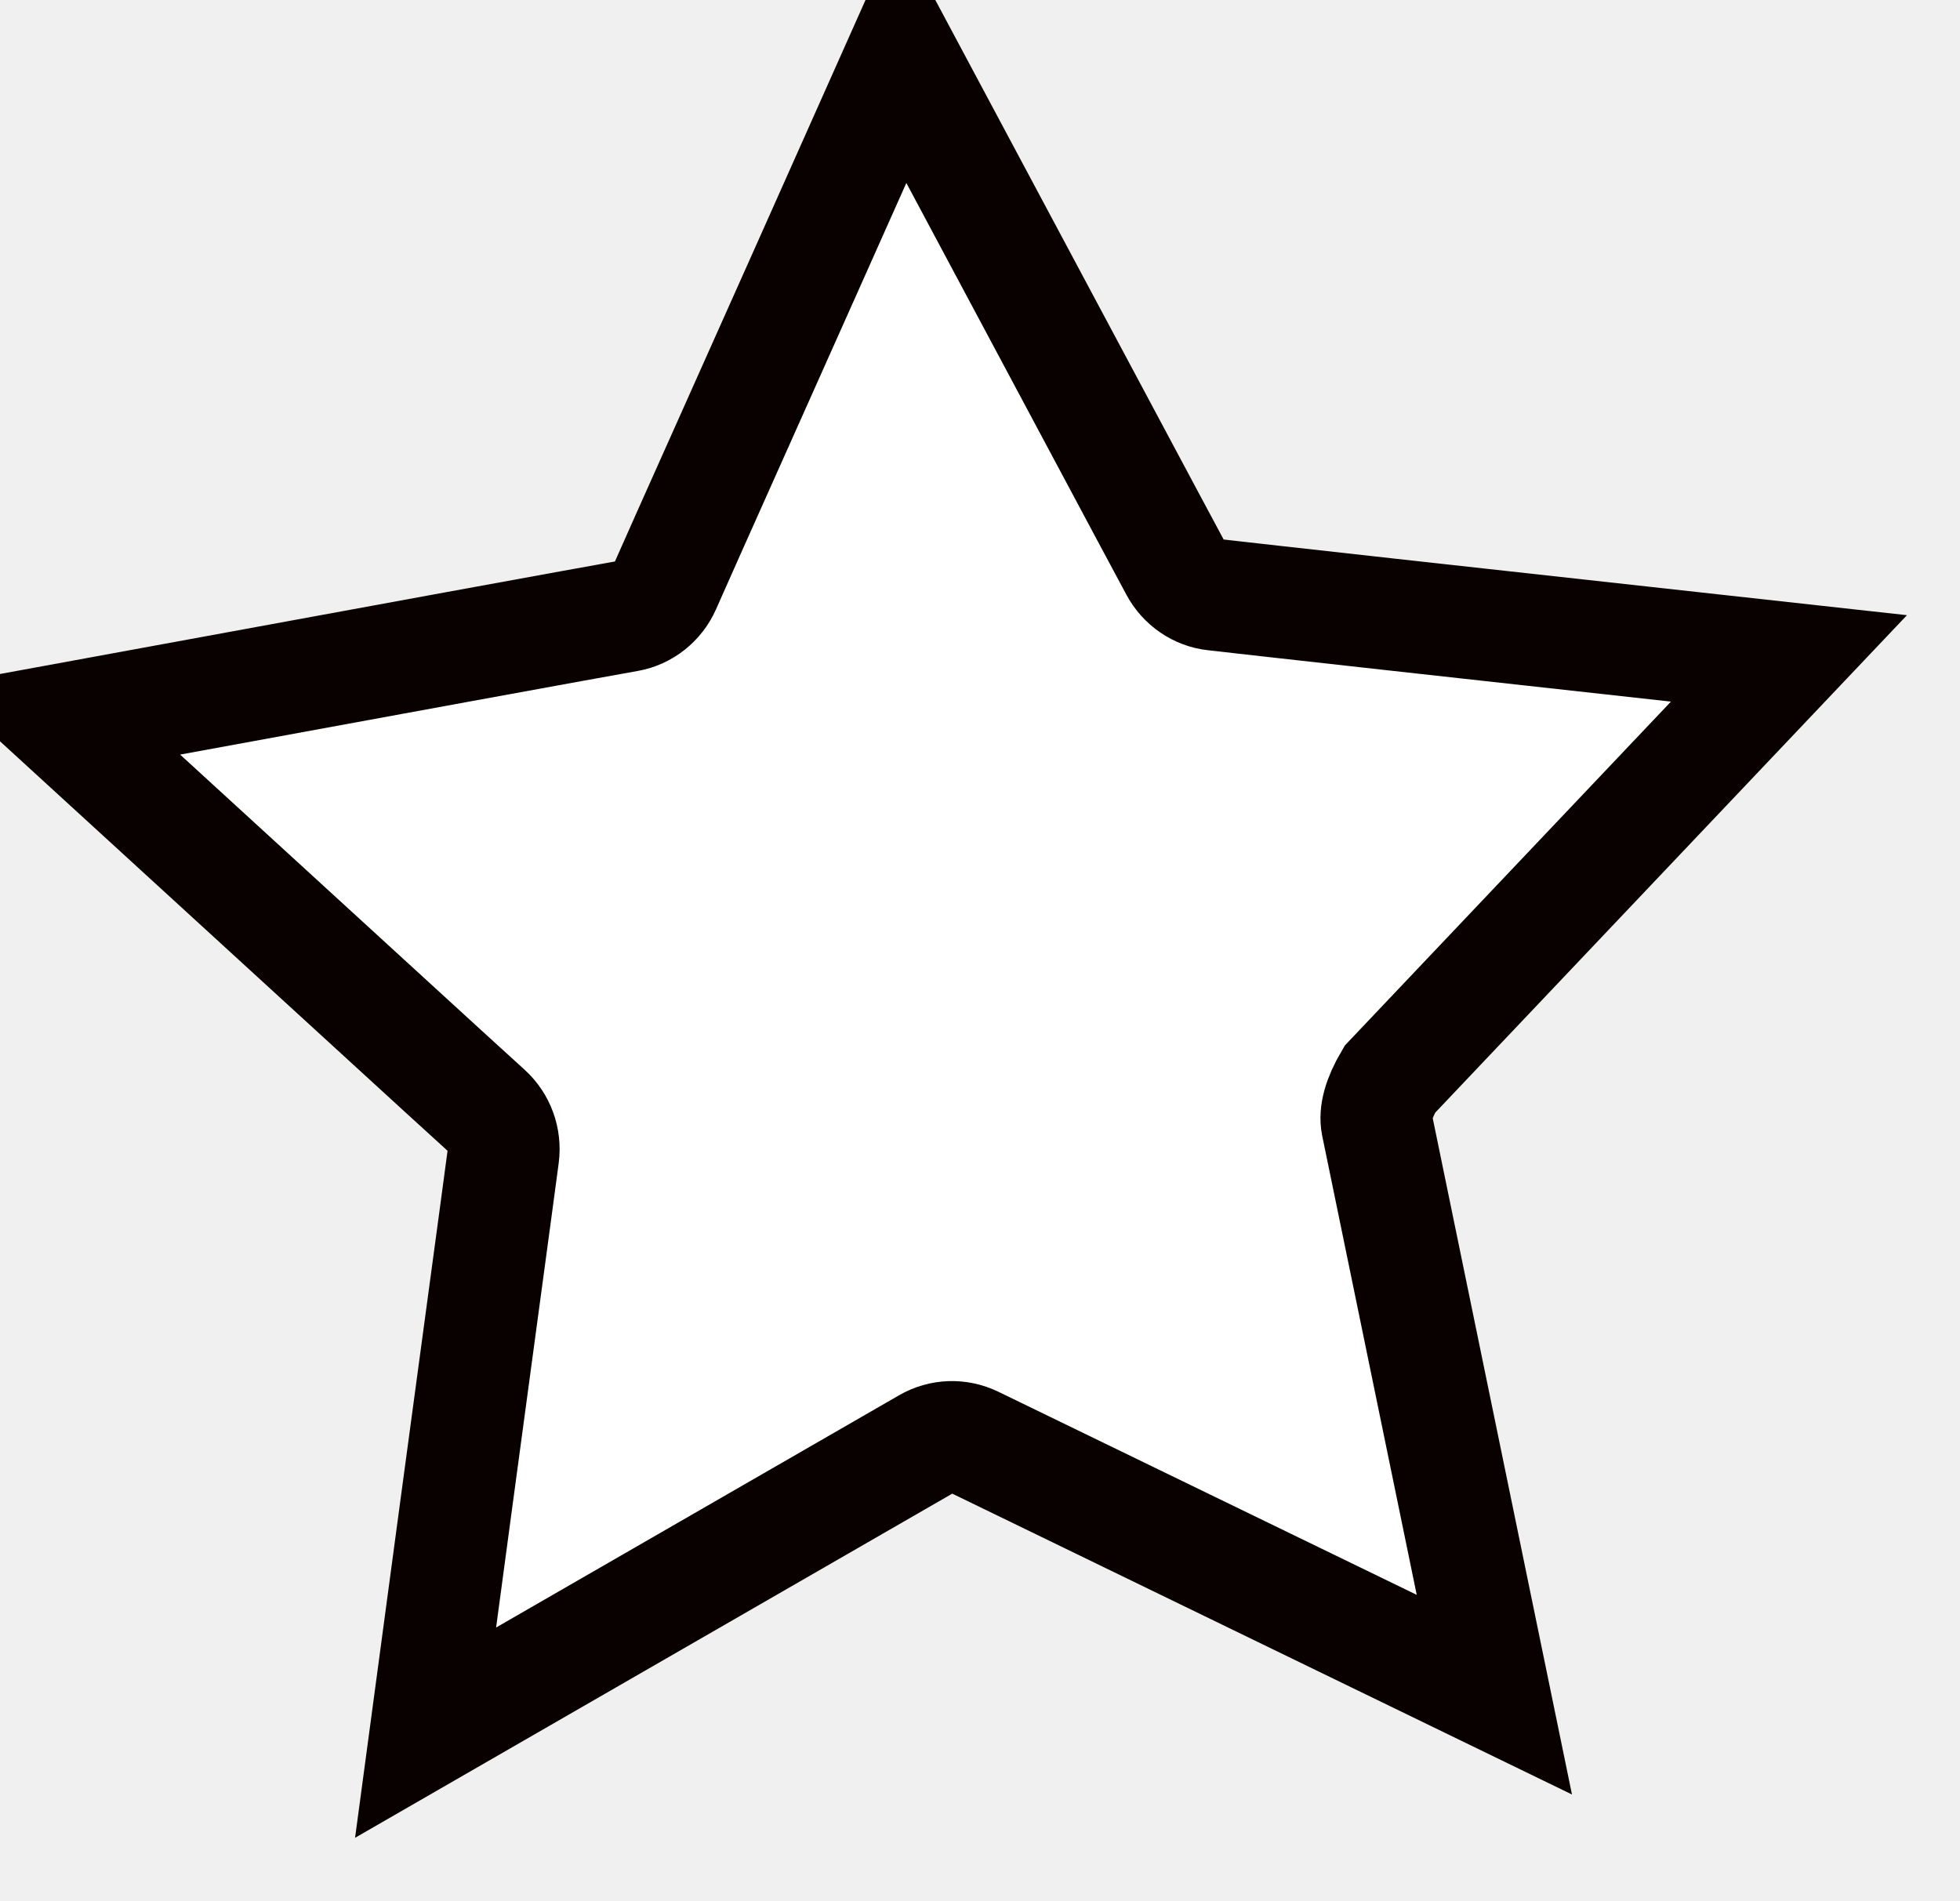
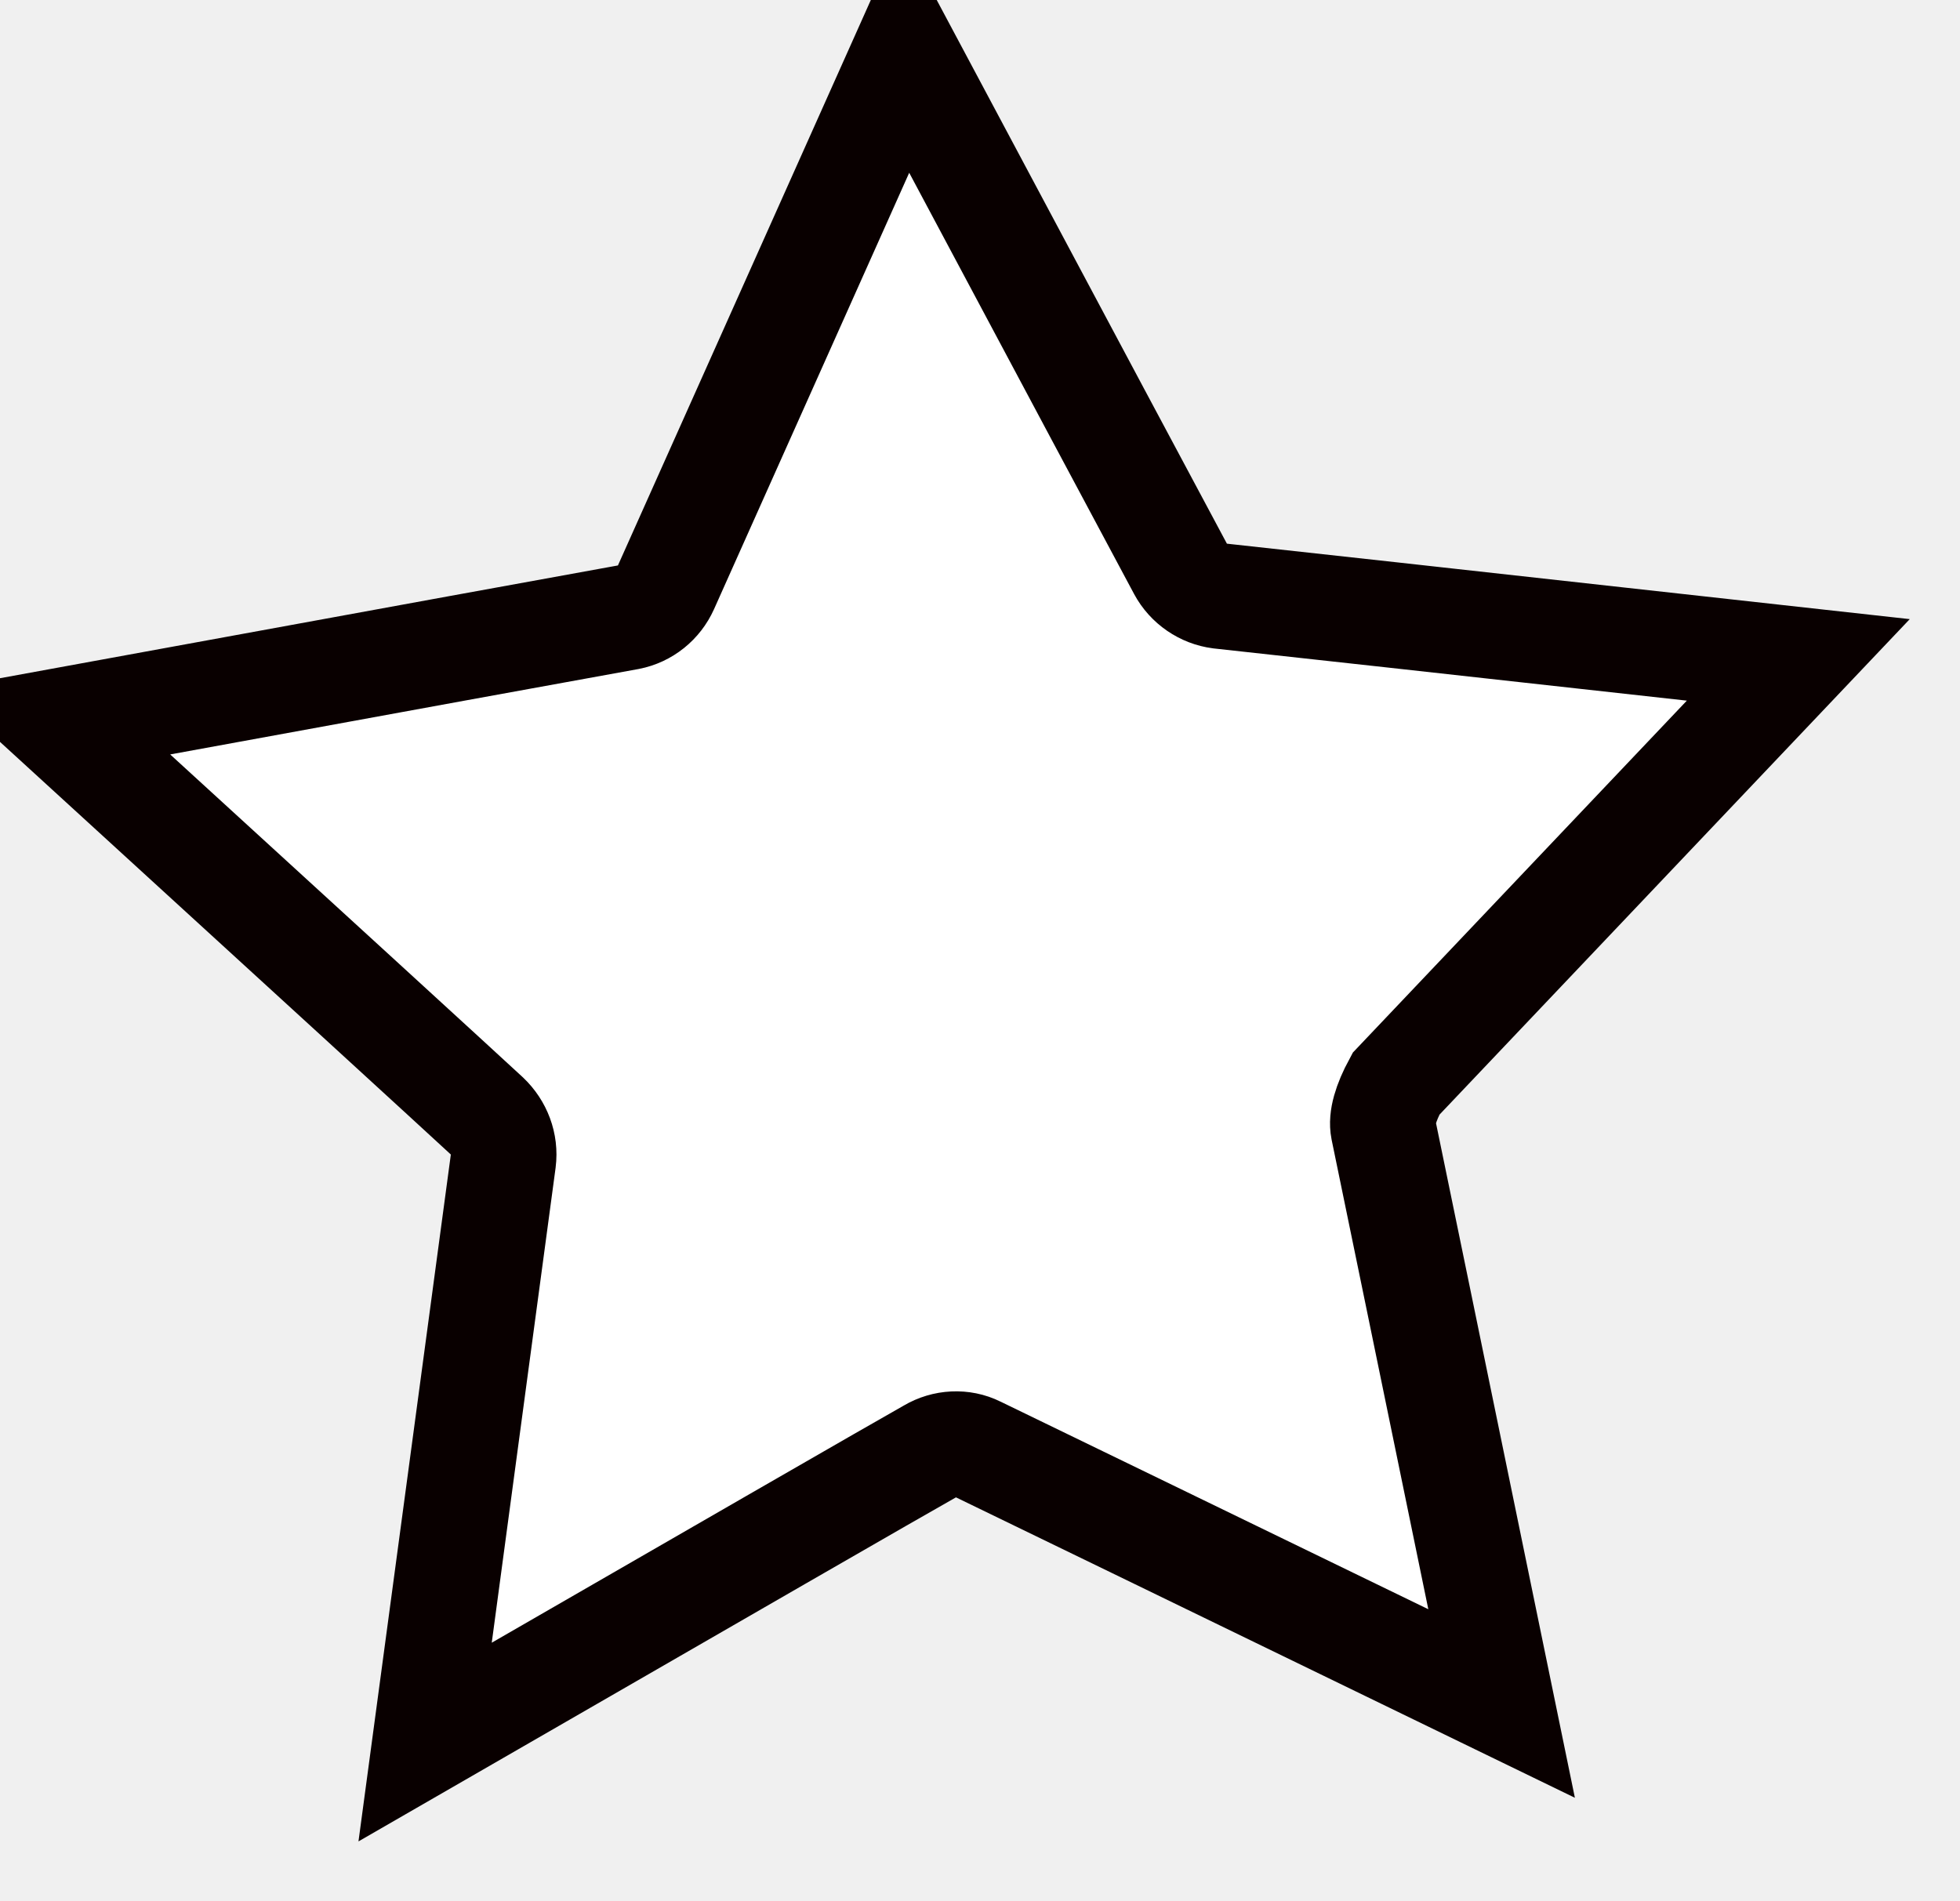
- <svg xmlns="http://www.w3.org/2000/svg" xmlns:xlink="http://www.w3.org/1999/xlink" version="1.1" preserveAspectRatio="xMidYMid meet" viewBox="1.7763568394002505e-13 -3.552713678800501e-15 34.937 34" width="30" height="29.09">
+ <svg xmlns="http://www.w3.org/2000/svg" xmlns:xlink="http://www.w3.org/1999/xlink" version="1.1" preserveAspectRatio="xMidYMid meet" viewBox="1.7763568394002505e-13 -3.552713678800501e-15 37 36" width="33" height="32">
  <defs>
-     <path d="M24.57 20.12C24.71 20.8 25.41 24.2 26.67 30.32C21.09 27.61 17.98 26.1 17.36 25.8C17.09 25.67 16.78 25.68 16.52 25.83C15.93 26.17 12.93 27.9 7.55 31C8.38 24.81 8.85 21.37 8.94 20.68C8.98 20.38 8.87 20.08 8.65 19.88C8.14 19.42 5.59 17.08 1 12.88C7.1 11.76 10.49 11.14 11.17 11.02C11.46 10.97 11.71 10.77 11.83 10.5C12.11 9.86 13.53 6.7 16.07 1C19.01 6.5 20.64 9.56 20.97 10.17C21.11 10.43 21.37 10.61 21.66 10.64C22.35 10.72 25.77 11.1 31.94 11.78L24.8 19.31C24.6 19.65 24.53 19.92 24.57 20.12Z" id="cvYpB9him" />
+     <path d="M26.14 21.39C26.29 22.12 27.04 25.75 28.38 32.27C22.43 29.38 19.11 27.77 18.45 27.45C18.17 27.31 17.83 27.33 17.56 27.49C16.92 27.85 13.73 29.69 7.99 33C8.88 26.39 9.37 22.72 9.47 21.99C9.51 21.67 9.39 21.36 9.16 21.14C8.62 20.64 5.9 18.15 1 13.67C7.51 12.48 11.12 11.82 11.85 11.69C12.16 11.63 12.42 11.42 12.55 11.13C12.85 10.46 14.36 7.08 17.08 1C20.21 6.87 21.95 10.13 22.3 10.78C22.45 11.06 22.73 11.25 23.04 11.29C23.77 11.37 27.43 11.77 34 12.5L26.38 20.53C26.18 20.9 26.1 21.19 26.14 21.39Z" id="aG7x2JpCG" />
  </defs>
  <g>
    <g>
-       <use xlink:href="#cvYpB9him" opacity="1" fill="#ffffff" fill-opacity="1" />
+       <use xlink:href="#aG7x2JpCG" opacity="1" fill="#ffffff" fill-opacity="1" />
      <g>
-         <use xlink:href="#cvYpB9him" opacity="1" fill-opacity="0" stroke="#090000" stroke-width="2" stroke-opacity="1" />
+         <use xlink:href="#aG7x2JpCG" opacity="1" fill-opacity="0" stroke="#090000" stroke-width="2" stroke-opacity="1" />
      </g>
    </g>
  </g>
</svg>
